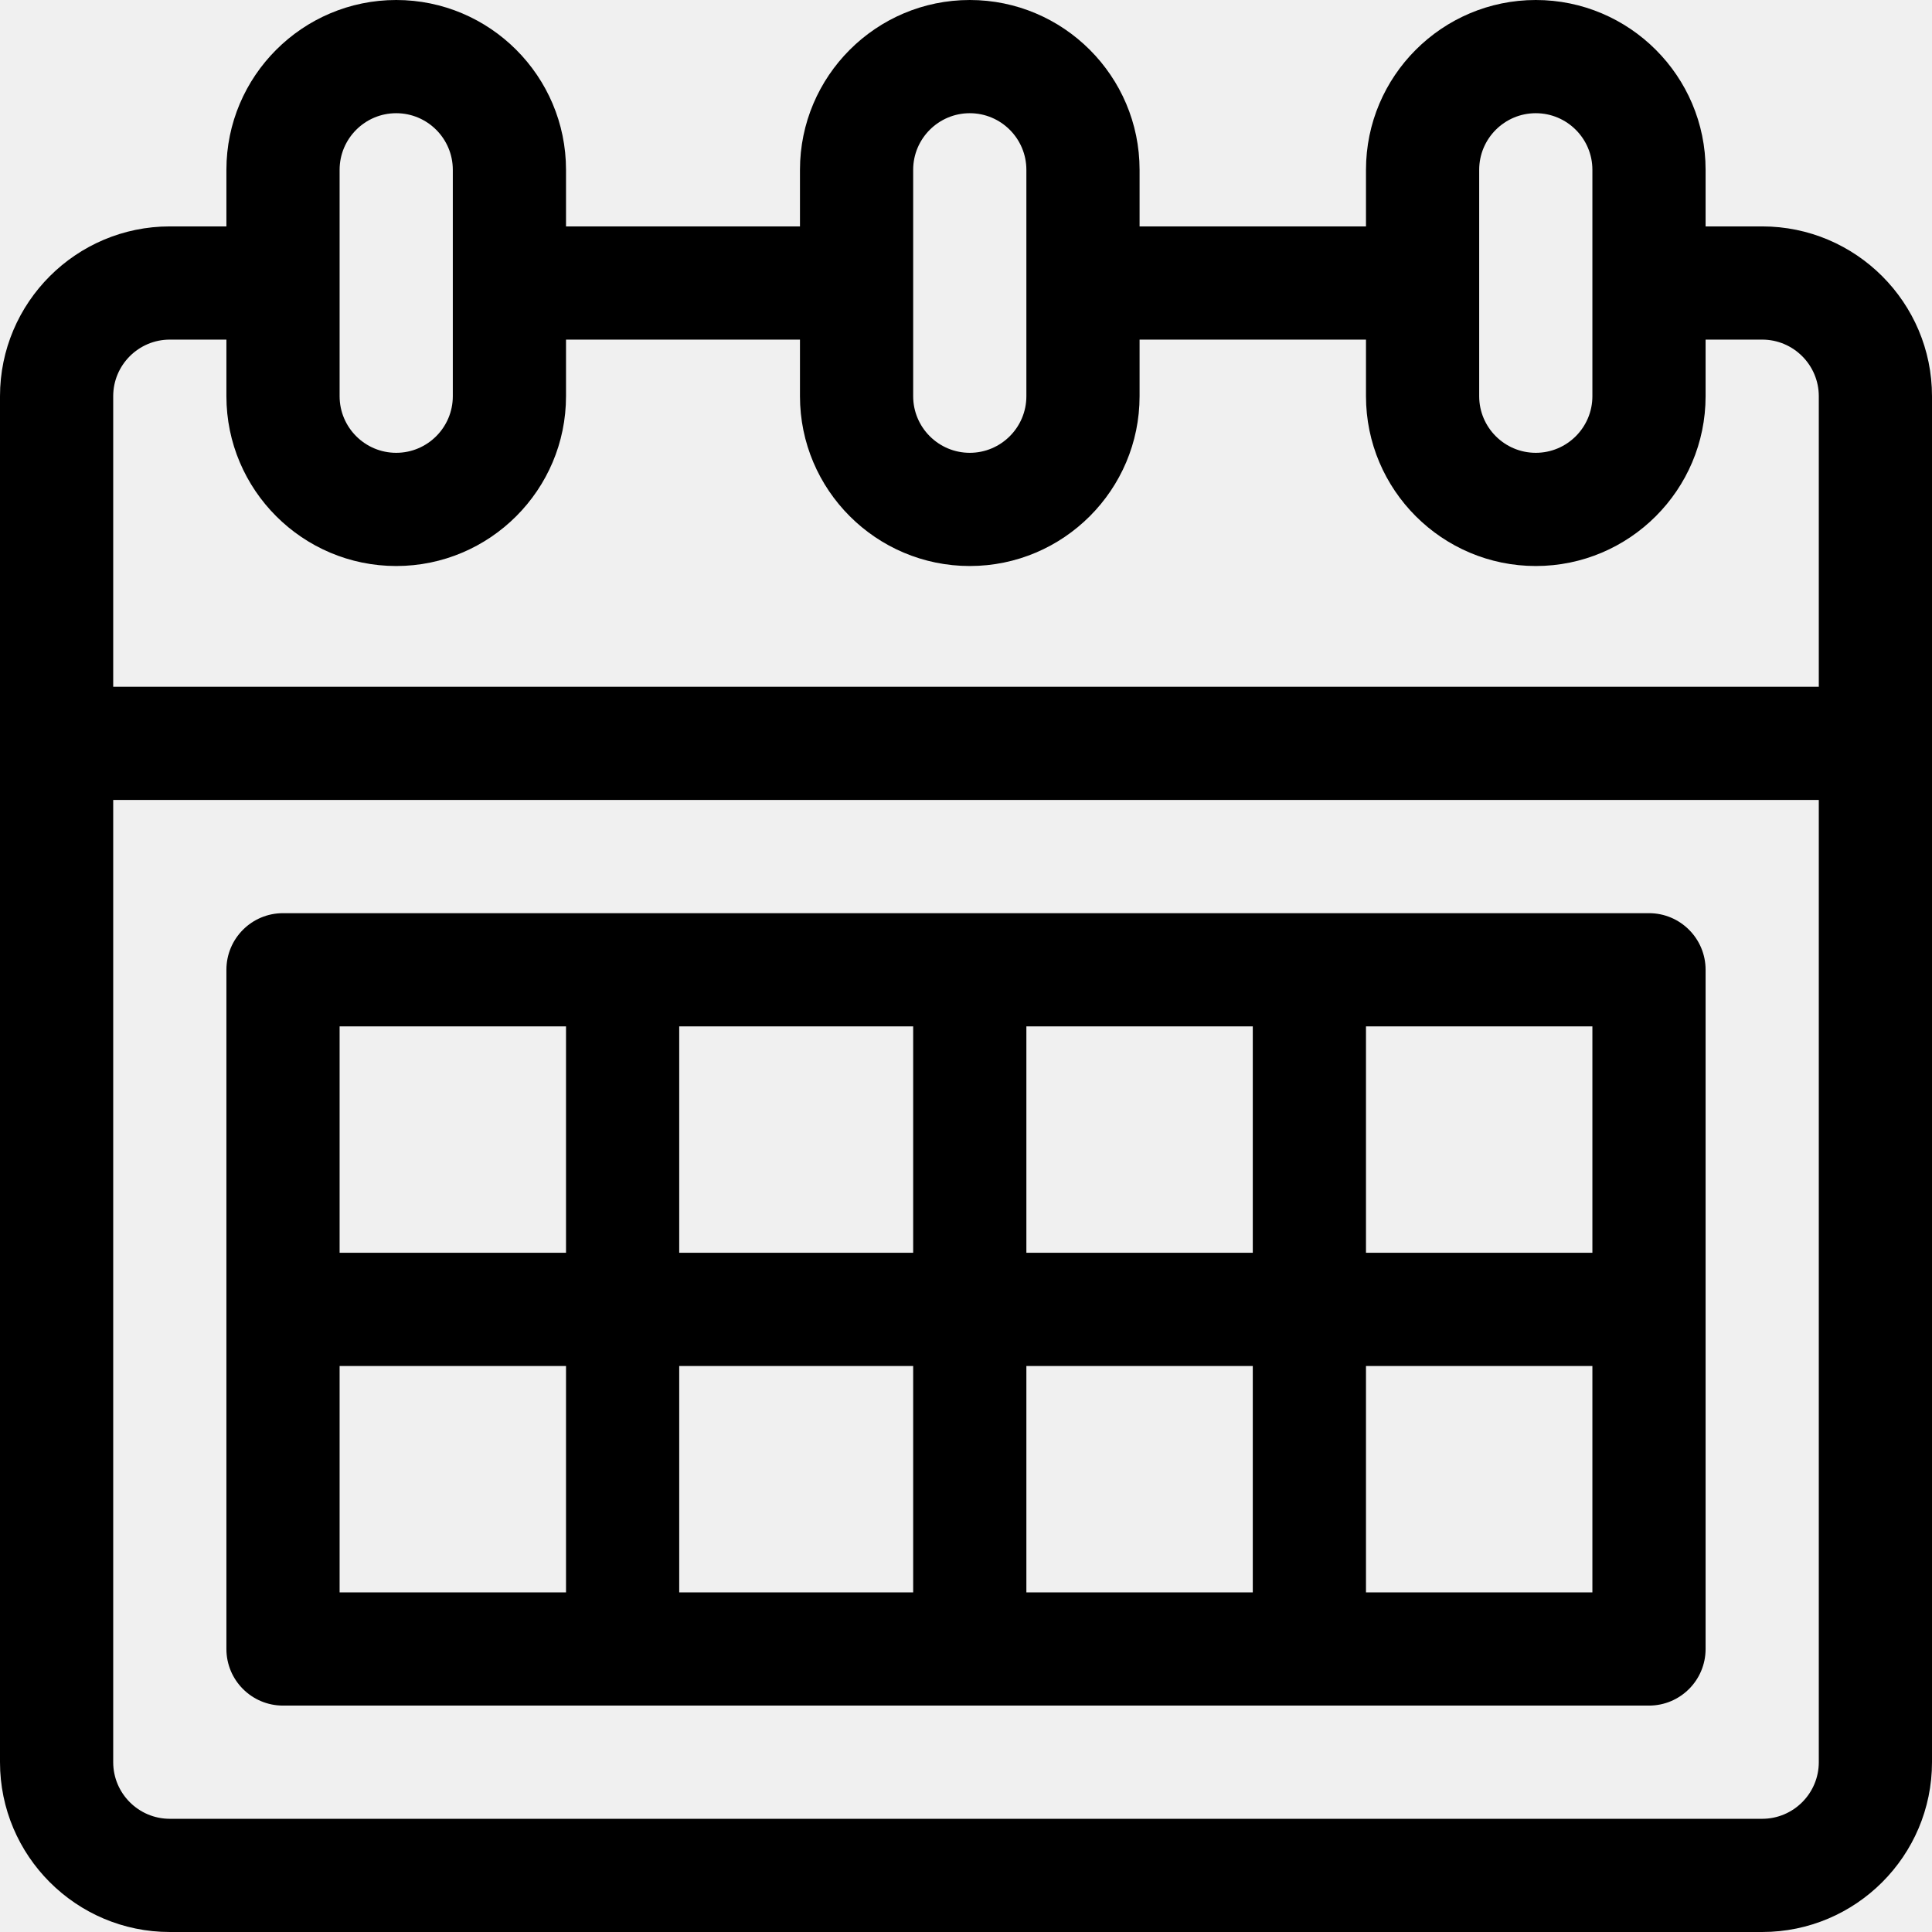
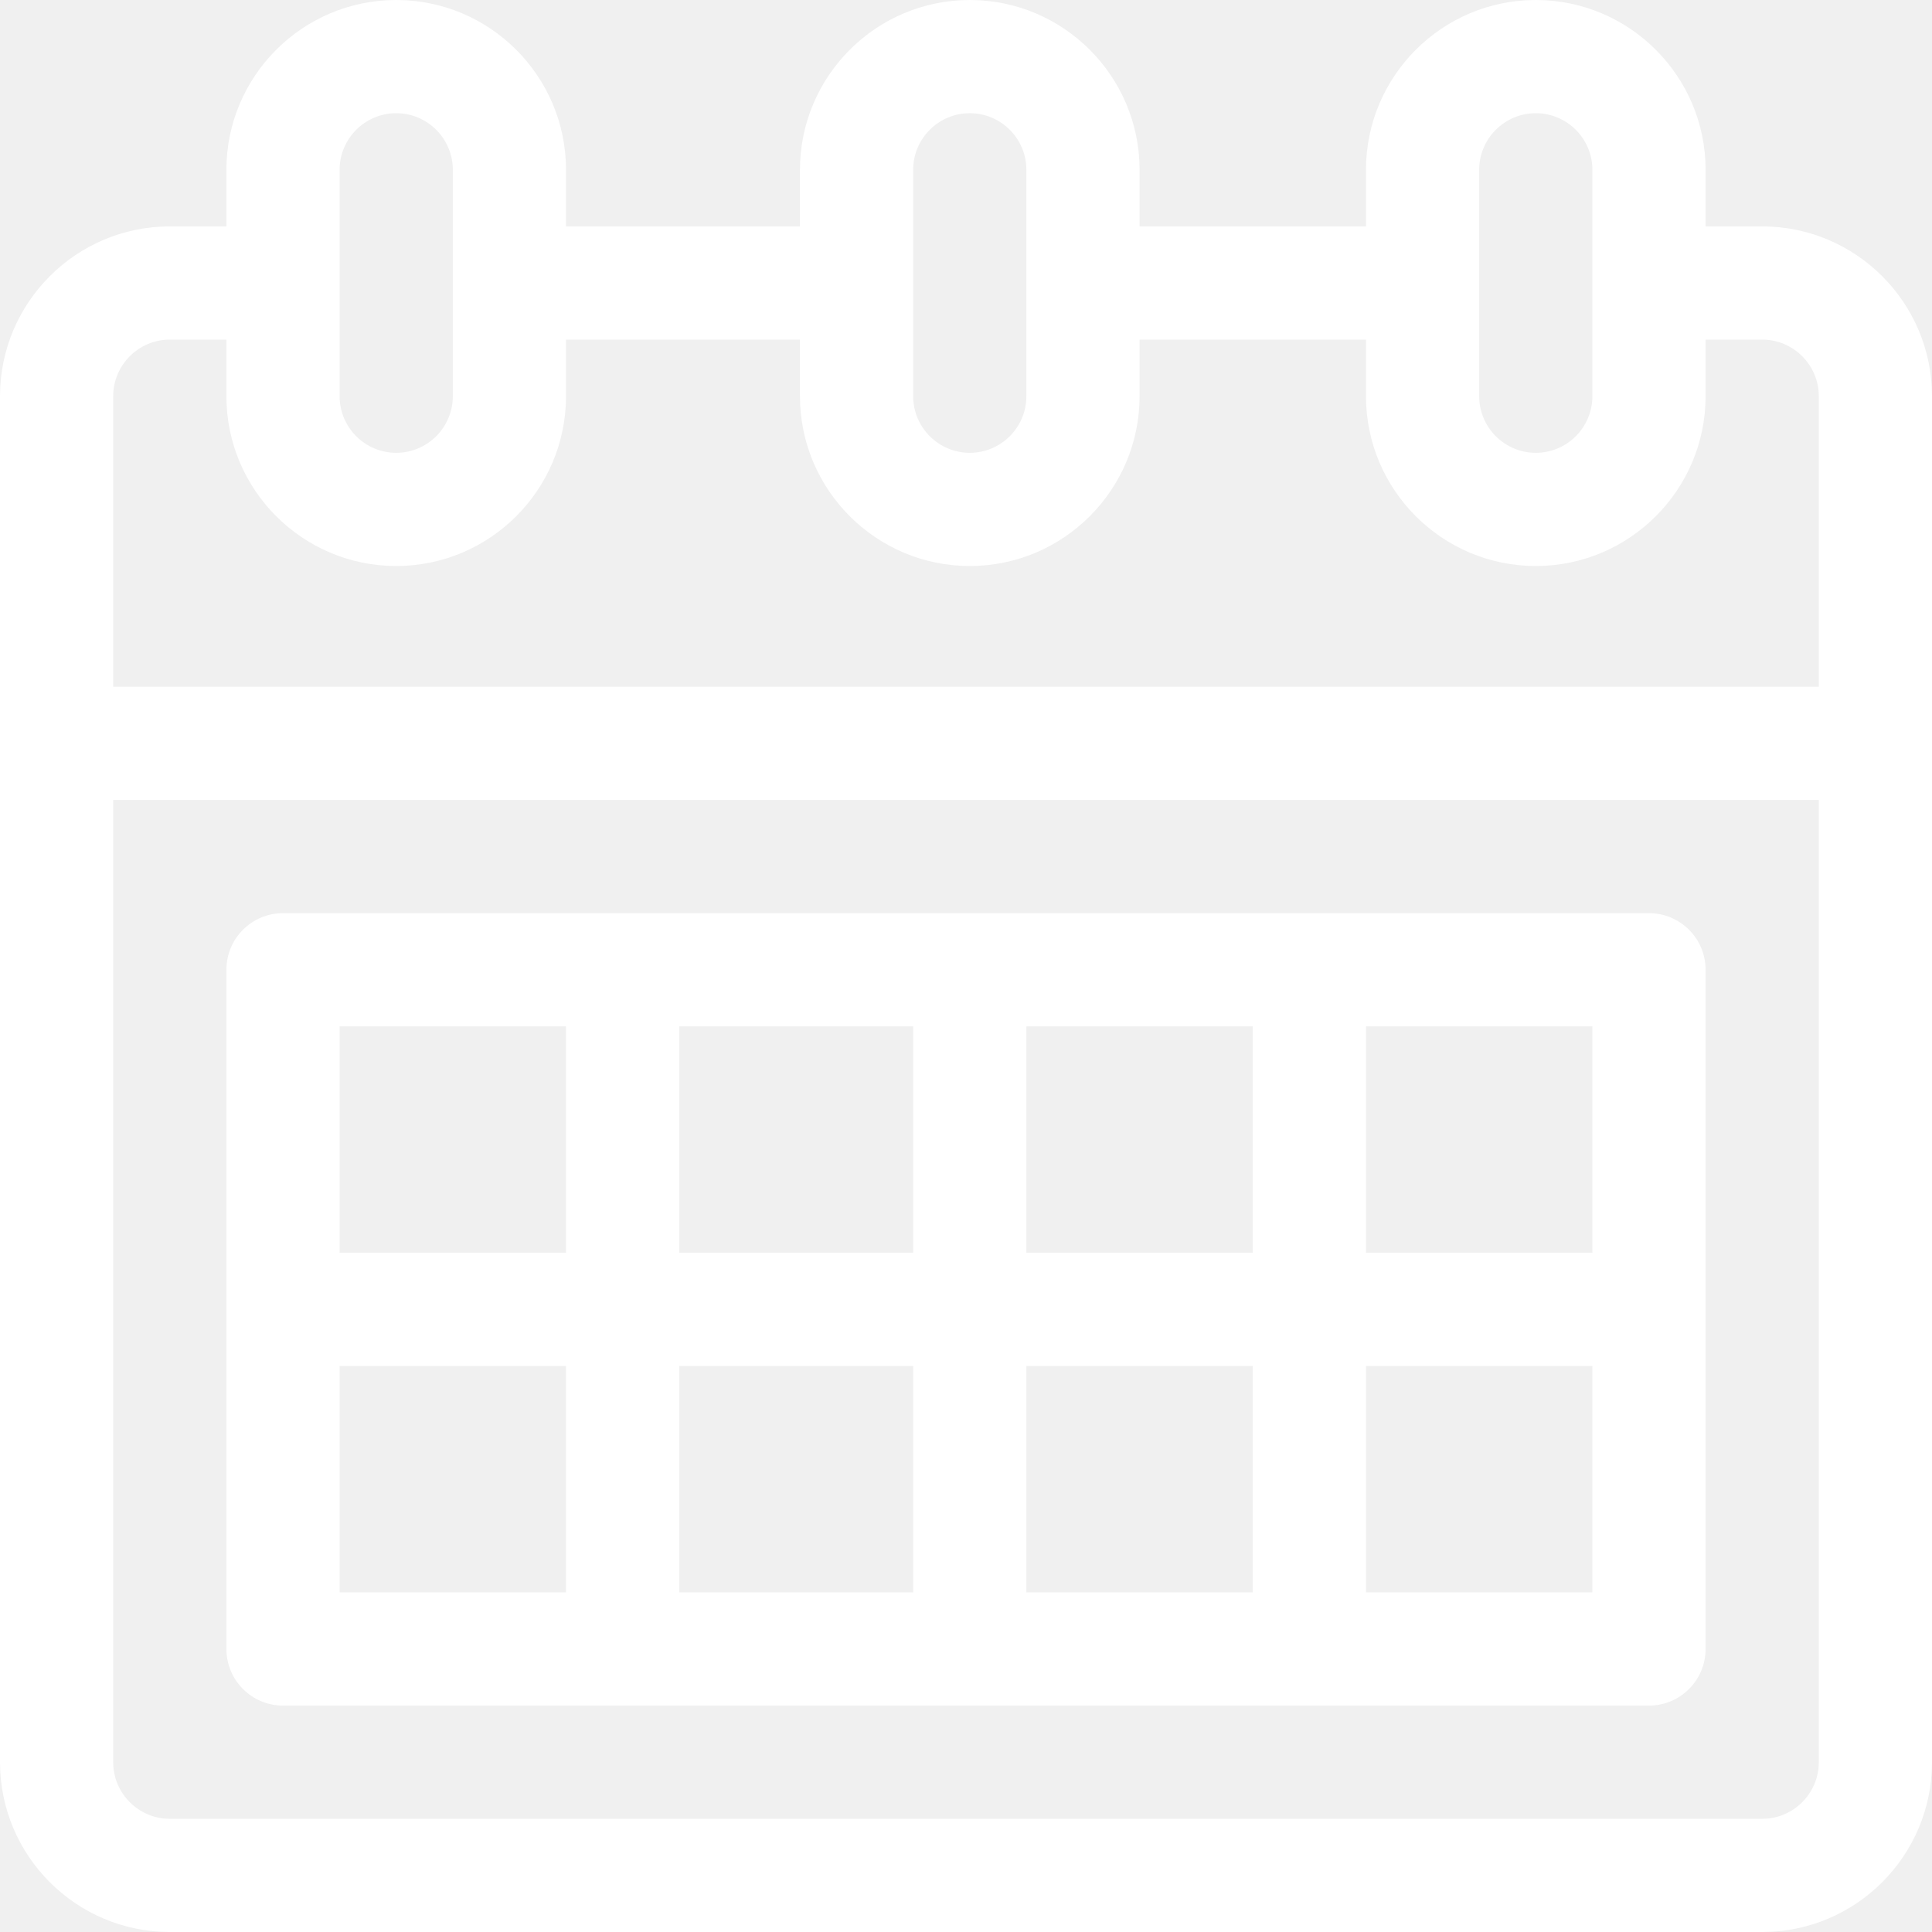
<svg xmlns="http://www.w3.org/2000/svg" version="1.1" id="Capa_1" x="0px" y="0px" viewBox="0 0 512 512" style="enable-background:new 0 0 512 512;" xml:space="preserve" width="512px" height="512px" class="">
  <g>
    <g>
      <g>
-         <path d="M467,60h-15V45c0-24.813-20.187-45-45-45s-45,20.187-45,45v15h-60V45c0-24.813-20.187-45-45-45s-45,20.187-45,45v15h-62    V45c0-24.813-20.187-45-45-45S60,20.187,60,45v15H45C20.187,60,0,80.187,0,105c0,2.176,0,356.248,0,362c0,24.813,20.187,45,45,45    h422c24.813,0,45-20.187,45-45c0-2.763,0-357.126,0-362C512,80.187,491.813,60,467,60z M392,45c0-8.271,6.729-15,15-15    s15,6.729,15,15v60c0,8.271-6.729,15-15,15s-15-6.729-15-15V45z M242,45c0-8.271,6.729-15,15-15s15,6.729,15,15v60    c0,8.271-6.729,15-15,15s-15-6.729-15-15V45z M90,45c0-8.271,6.729-15,15-15s15,6.729,15,15v60c0,8.271-6.729,15-15,15    s-15-6.729-15-15V45z M482,467c0,8.271-6.729,15-15,15H45c-8.271,0-15-6.729-15-15V212h452V467z M482,182H30v-77    c0-8.271,6.729-15,15-15h15v15c0,24.813,20.187,45,45,45s45-20.187,45-45V90h62v15c0,24.813,20.187,45,45,45s45-20.187,45-45V90    h60v15c0,24.813,20.187,45,45,45s45-20.187,45-45V90h15c8.271,0,15,6.729,15,15V182z" data-original="##909BA7" class="active-path" data-old_color="##909BA7" fill="##909BA7" />
+         <path d="M467,60h-15V45c0-24.813-20.187-45-45-45s-45,20.187-45,45v15h-60V45c0-24.813-20.187-45-45-45s-45,20.187-45,45v15h-62    V45c0-24.813-20.187-45-45-45S60,20.187,60,45v15H45C20.187,60,0,80.187,0,105c0,2.176,0,356.248,0,362c0,24.813,20.187,45,45,45    h422c24.813,0,45-20.187,45-45c0-2.763,0-357.126,0-362C512,80.187,491.813,60,467,60z M392,45c0-8.271,6.729-15,15-15    s15,6.729,15,15v60c0,8.271-6.729,15-15,15s-15-6.729-15-15V45z M242,45c0-8.271,6.729-15,15-15s15,6.729,15,15v60    c0,8.271-6.729,15-15,15s-15-6.729-15-15V45z M90,45c0-8.271,6.729-15,15-15s15,6.729,15,15v60c0,8.271-6.729,15-15,15    s-15-6.729-15-15V45z M482,467c0,8.271-6.729,15-15,15H45c-8.271,0-15-6.729-15-15V212h452V467z M482,182H30v-77    c0-8.271,6.729-15,15-15h15v15c0,24.813,20.187,45,45,45s45-20.187,45-45V90h62v15c0,24.813,20.187,45,45,45s45-20.187,45-45V90    h60v15c0,24.813,20.187,45,45,45s45-20.187,45-45V90h15c8.271,0,15,6.729,15,15V182z" data-original="#ffffff" class="active-path" data-old_color="#ffffff" fill="#ffffff" />
      </g>
    </g>
    <g>
      <g>
-         <path d="M437,242H75c-8.284,0-15,6.716-15,15v180c0,8.284,6.716,15,15,15h362c8.284,0,15-6.716,15-15V257    C452,248.716,445.284,242,437,242z M150,422H90v-60h60V422z M150,332H90v-60h60V332z M242,422h-62v-60h62V422z M242,332h-62v-60    h62V332z M332,422h-60v-60h60V422z M332,332h-60v-60h60V332z M422,422h-60v-60h60V422z M422,332h-60v-60h60V332z" data-original="##909BA7" class="active-path" data-old_color="##909BA7" fill="##909BA7" />
+         <path d="M437,242H75c-8.284,0-15,6.716-15,15v180c0,8.284,6.716,15,15,15h362c8.284,0,15-6.716,15-15V257    C452,248.716,445.284,242,437,242z M150,422H90v-60h60V422z M150,332H90v-60h60V332z M242,422h-62v-60h62V422z M242,332h-62v-60    h62V332z M332,422h-60v-60h60V422z M332,332h-60v-60h60V332z M422,422h-60v-60h60V422z M422,332h-60v-60h60V332z" data-original="#ffffff" class="active-path" data-old_color="#ffffff" fill="#ffffff" />
      </g>
    </g>
  </g>
</svg>
